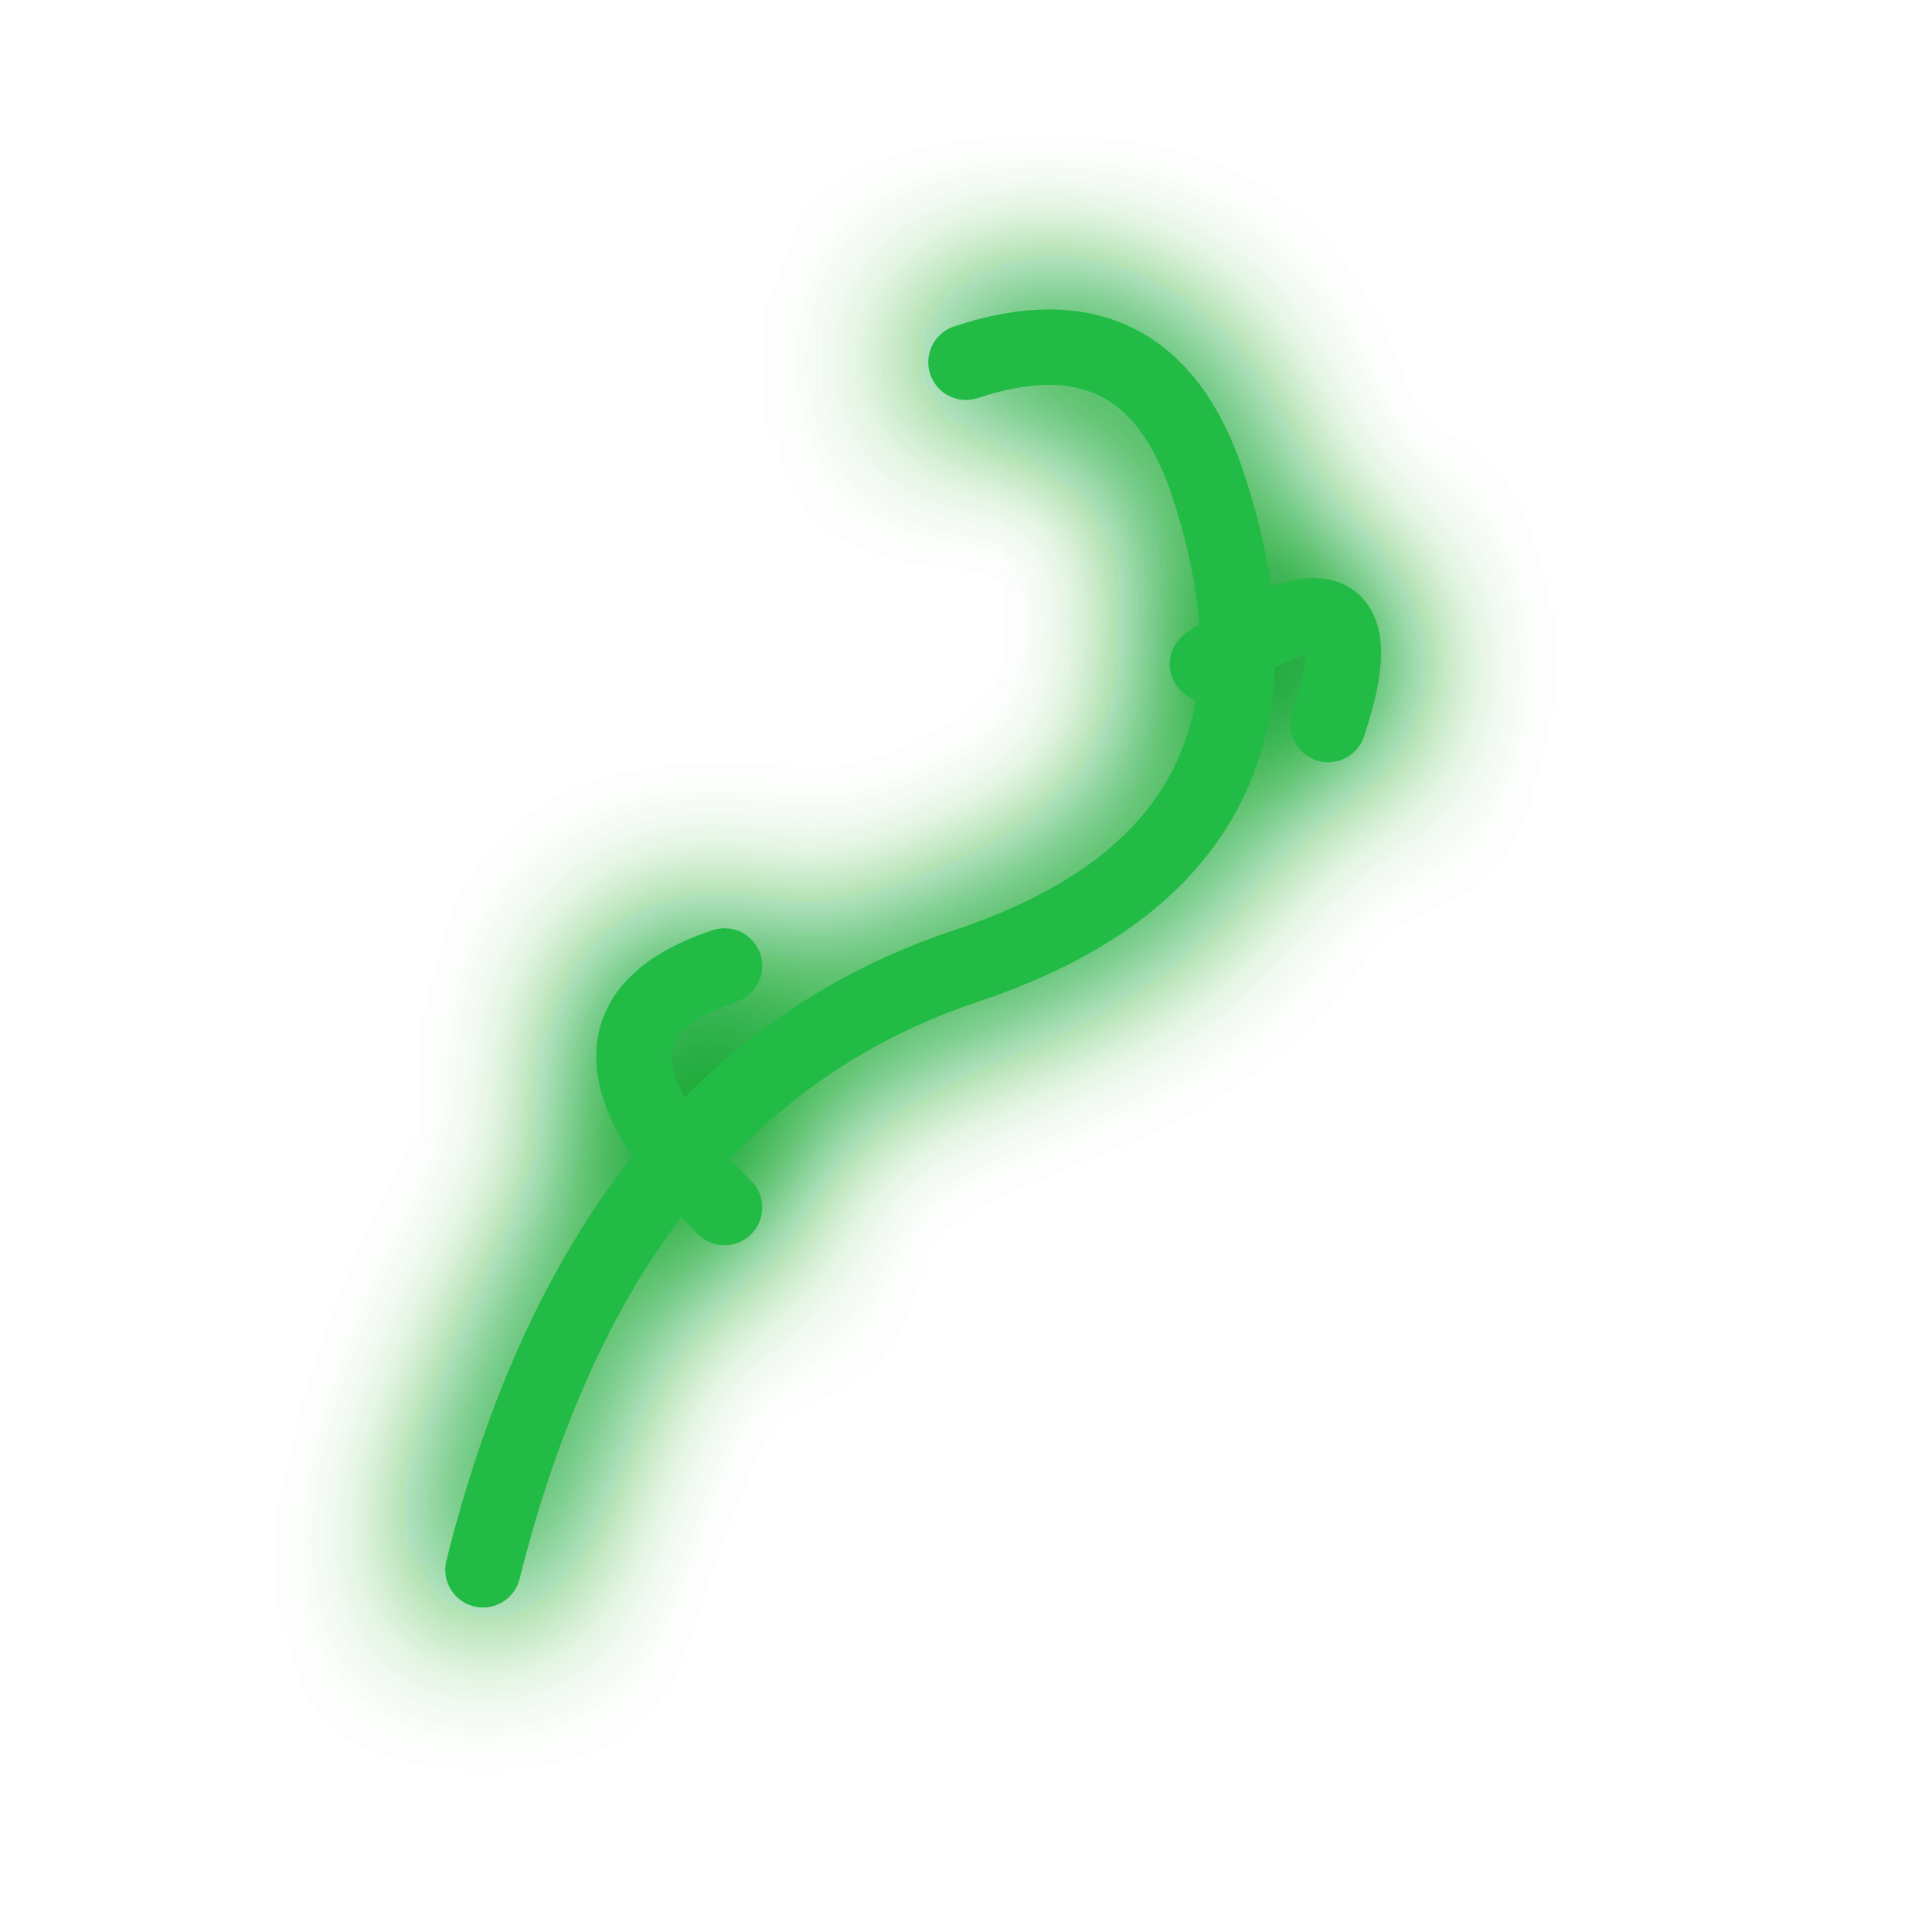
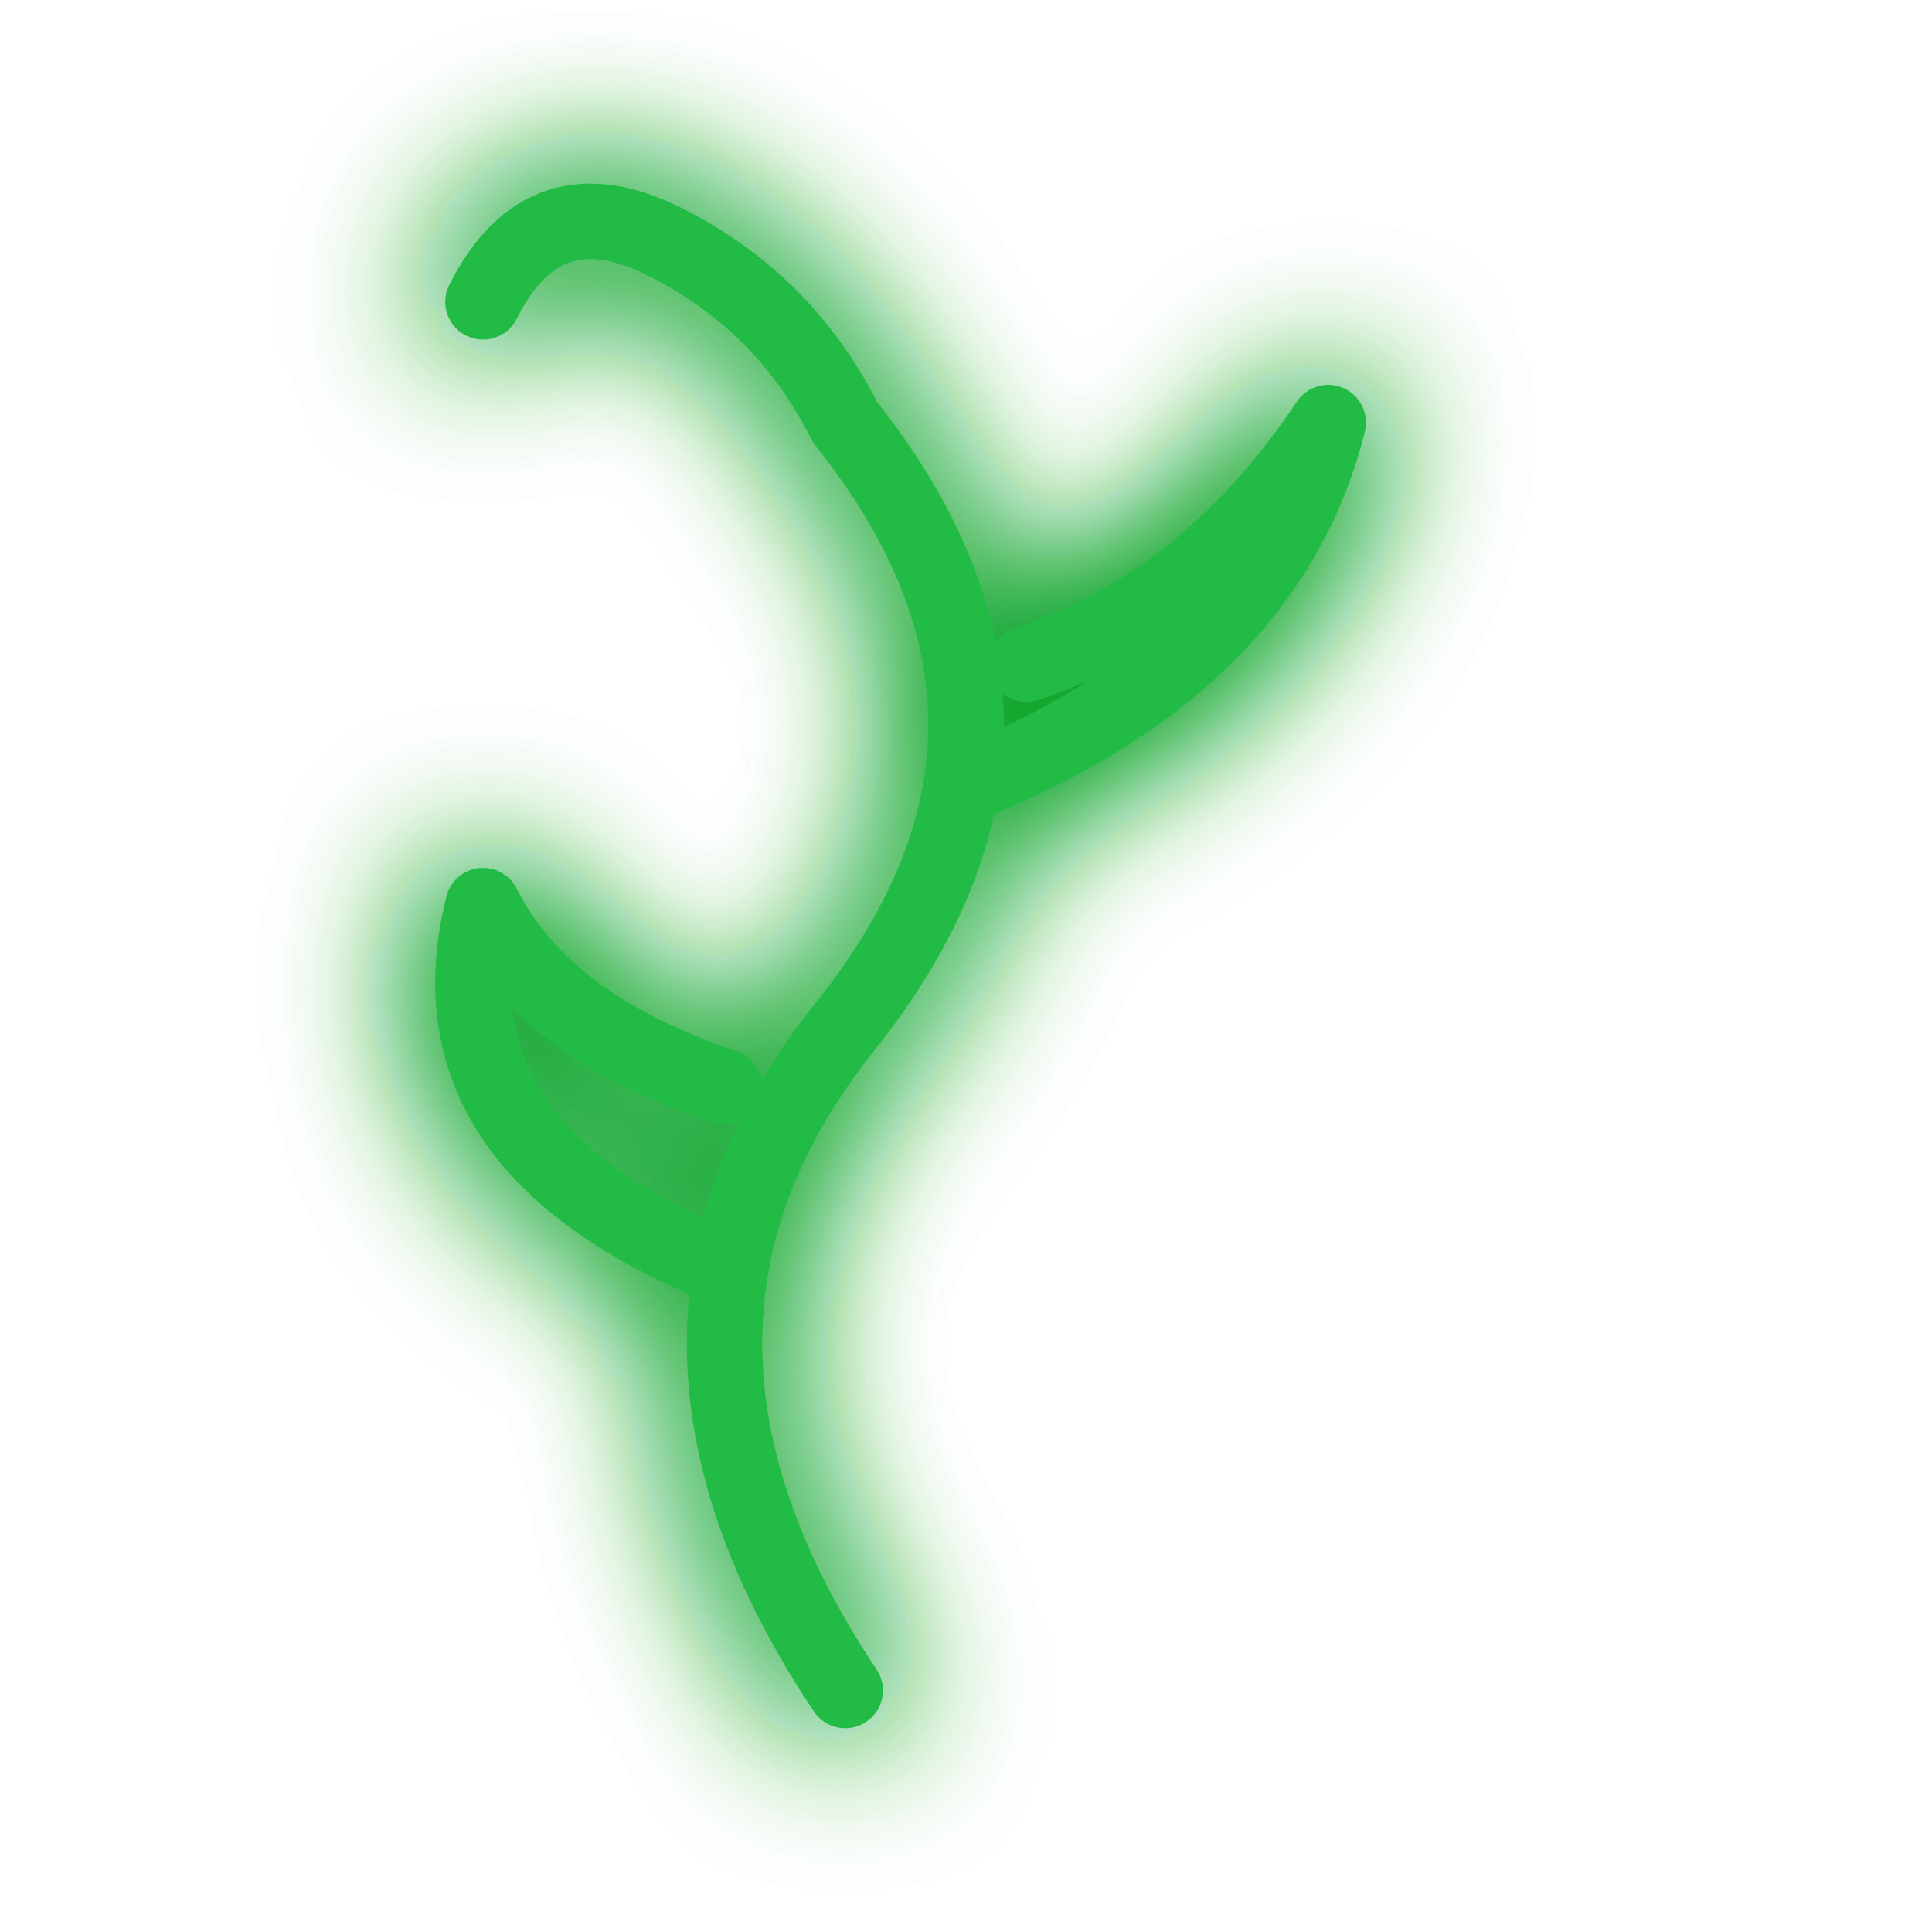
<svg xmlns="http://www.w3.org/2000/svg" viewBox="0 0 64 64" width="64" height="64">
  <defs>
    <filter id="neon-vine" x="-50%" y="-50%" width="200%" height="200%">
      <feGaussianBlur in="SourceGraphic" stdDeviation="2.5" result="blur" />
      <feColorMatrix in="blur" type="matrix" values="0.1 0 0 0 0  0 0.7 0 0 0  0 0 0.2 0 0  0 0 0 1 0" result="glow" />
      <feMerge>
        <feMergeNode in="glow" />
        <feMergeNode in="glow" />
        <feMergeNode in="SourceGraphic" />
      </feMerge>
    </filter>
  </defs>
  <g filter="url(#neon-vine)" fill="none" stroke="#22BB44" stroke-width="2.5" stroke-linecap="round" stroke-linejoin="round">
-     <path d="M16 52 Q20 36 32 32 Q44 28 40 16 Q38 10 32 12" />
-     <path d="M24 40 Q18 34 24 32" />
-     <path d="M40 22 Q46 18 44 24" />
+     <path d="M28 56 Q20 44 28 34 Q36 24 28 14 Q26 10 22 8" />
+     <path d="M24 42 Q14 38 16 30 Q18 34 24 36" />
+     <path d="M32 26 Q42 22 44 14 Q40 20 34 22" />
+     <path d="M22 8 Q18 6 16 10" />
  </g>
</svg>
